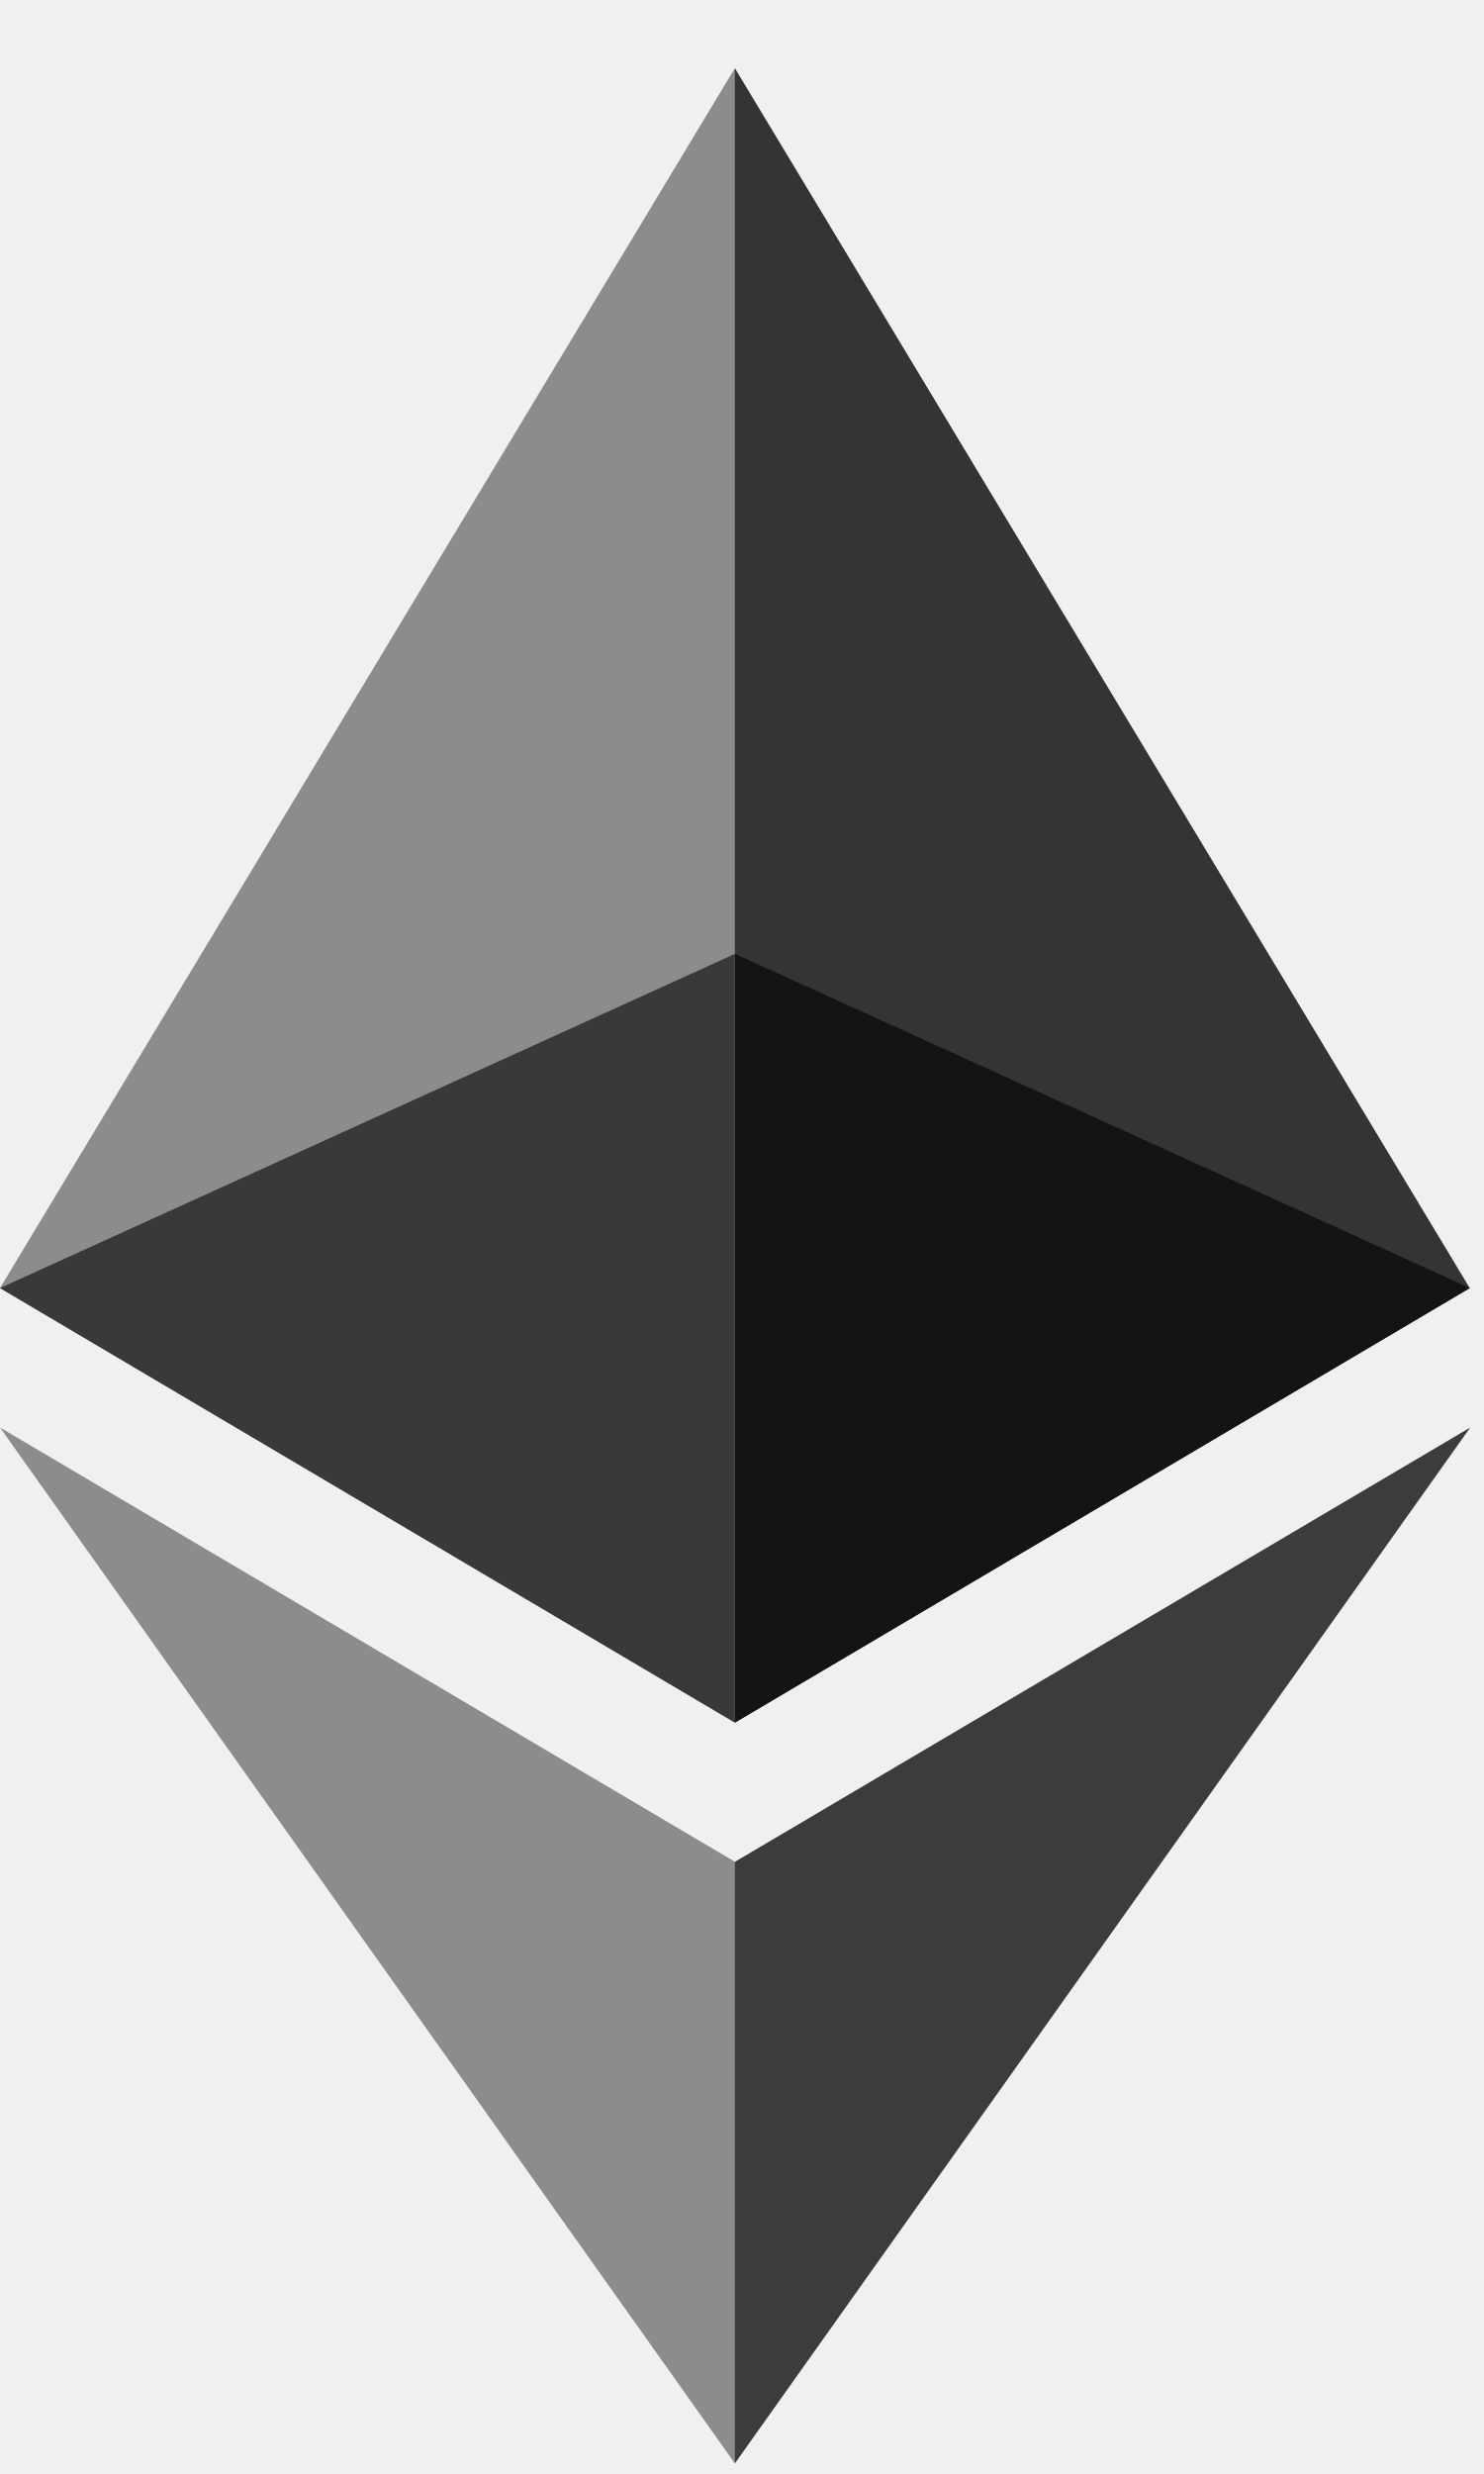
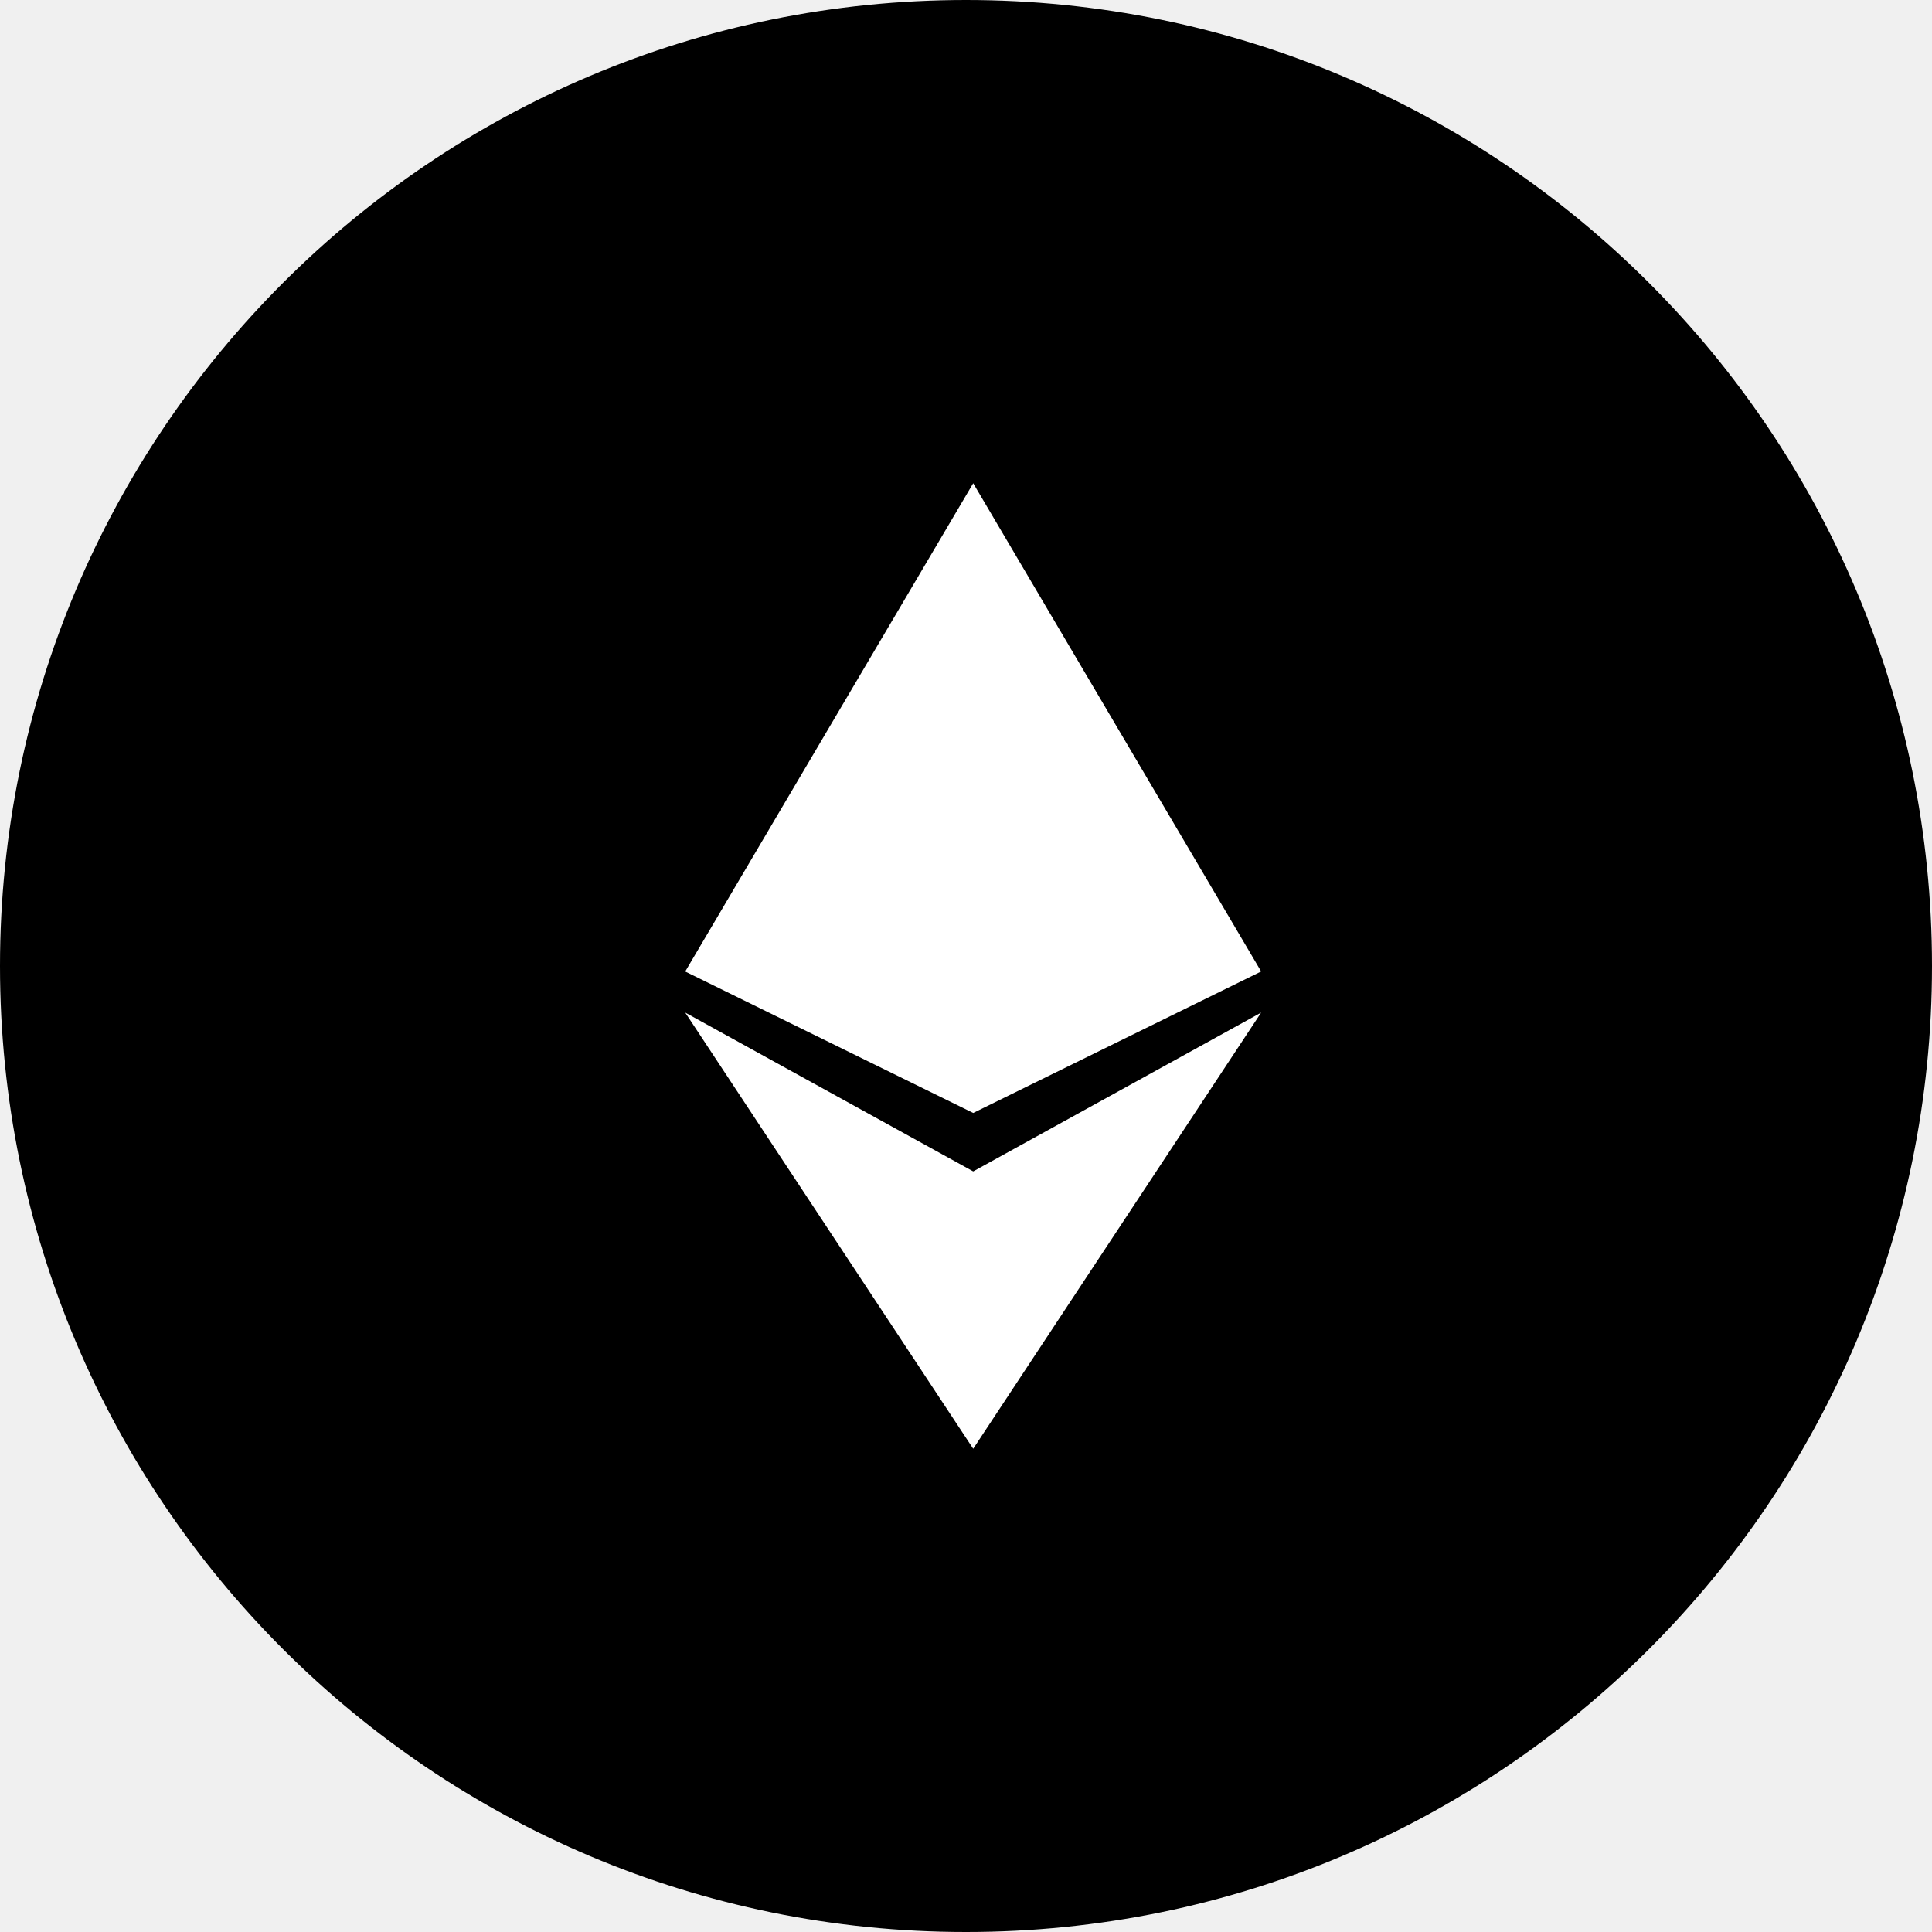
- <svg xmlns="http://www.w3.org/2000/svg" width="15" height="25" viewBox="0 0 15 25" fill="none">
-   <g id="Group">
-     <path id="Vector" d="M7.428 0.689L7.266 1.241V17.245L7.428 17.407L14.856 13.016L7.428 0.689Z" fill="#343434" />
-     <path id="Vector_2" d="M7.428 0.689L0 13.016L7.428 17.407V0.689Z" fill="#8C8C8C" />
-     <path id="Vector_3" d="M7.428 18.814L7.337 18.925V24.627L7.428 24.893L14.861 14.425L7.428 18.814Z" fill="#3C3C3B" />
-     <path id="Vector_4" d="M7.428 24.893V18.813L0 14.425L7.428 24.893Z" fill="#8C8C8C" />
-     <path id="Vector_5" d="M7.429 17.407L14.857 13.016L7.429 9.639V17.407Z" fill="#141414" />
-     <path id="Vector_6" d="M0 13.016L7.428 17.407V9.639" fill="#393939" />
-   </g>
+ <svg xmlns="http://www.w3.org/2000/svg" width="48" height="48" fill="none">
+   <rect width="48" height="48" rx="24" fill="#000" />
+   <path fill-rule="evenodd" clip-rule="evenodd" d="M17.024 24.137l7.155-12.131 7.154 12.13-7.154 3.515-7.155-3.514zm7.155 11.857l-7.155-10.837 7.155 3.946 7.154-3.946-7.154 10.837z" fill="#fff" />
</svg>
